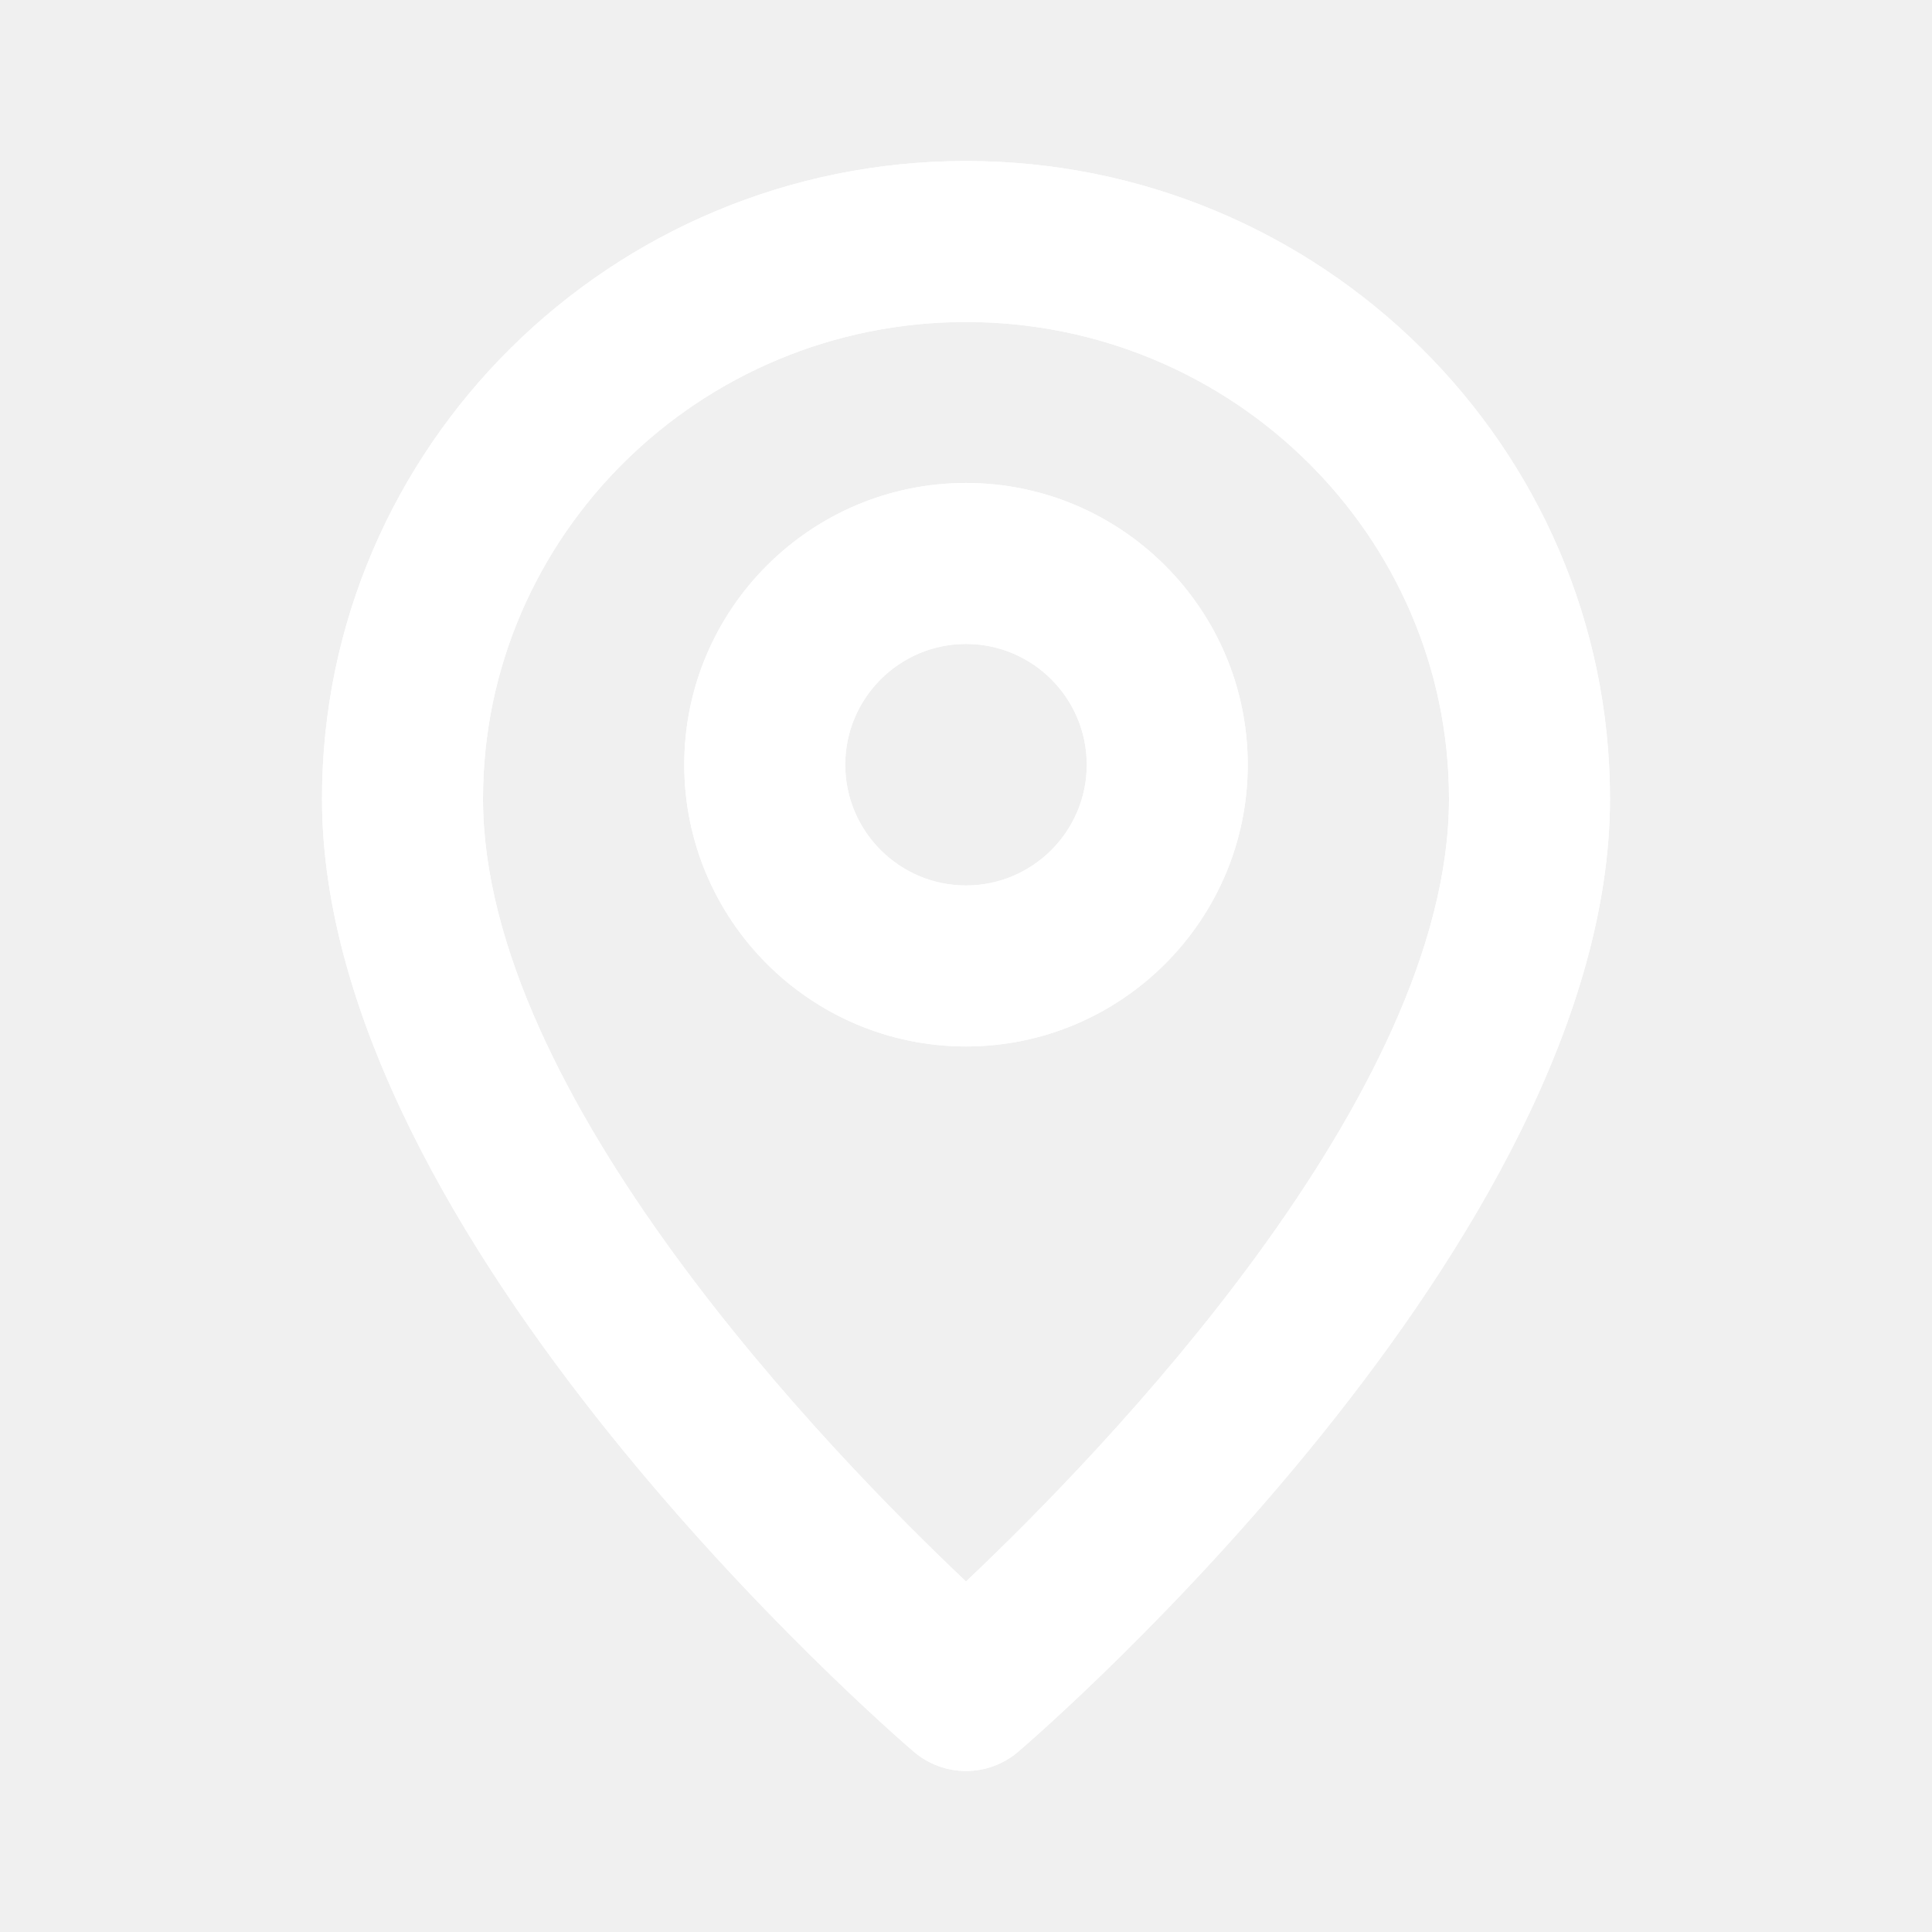
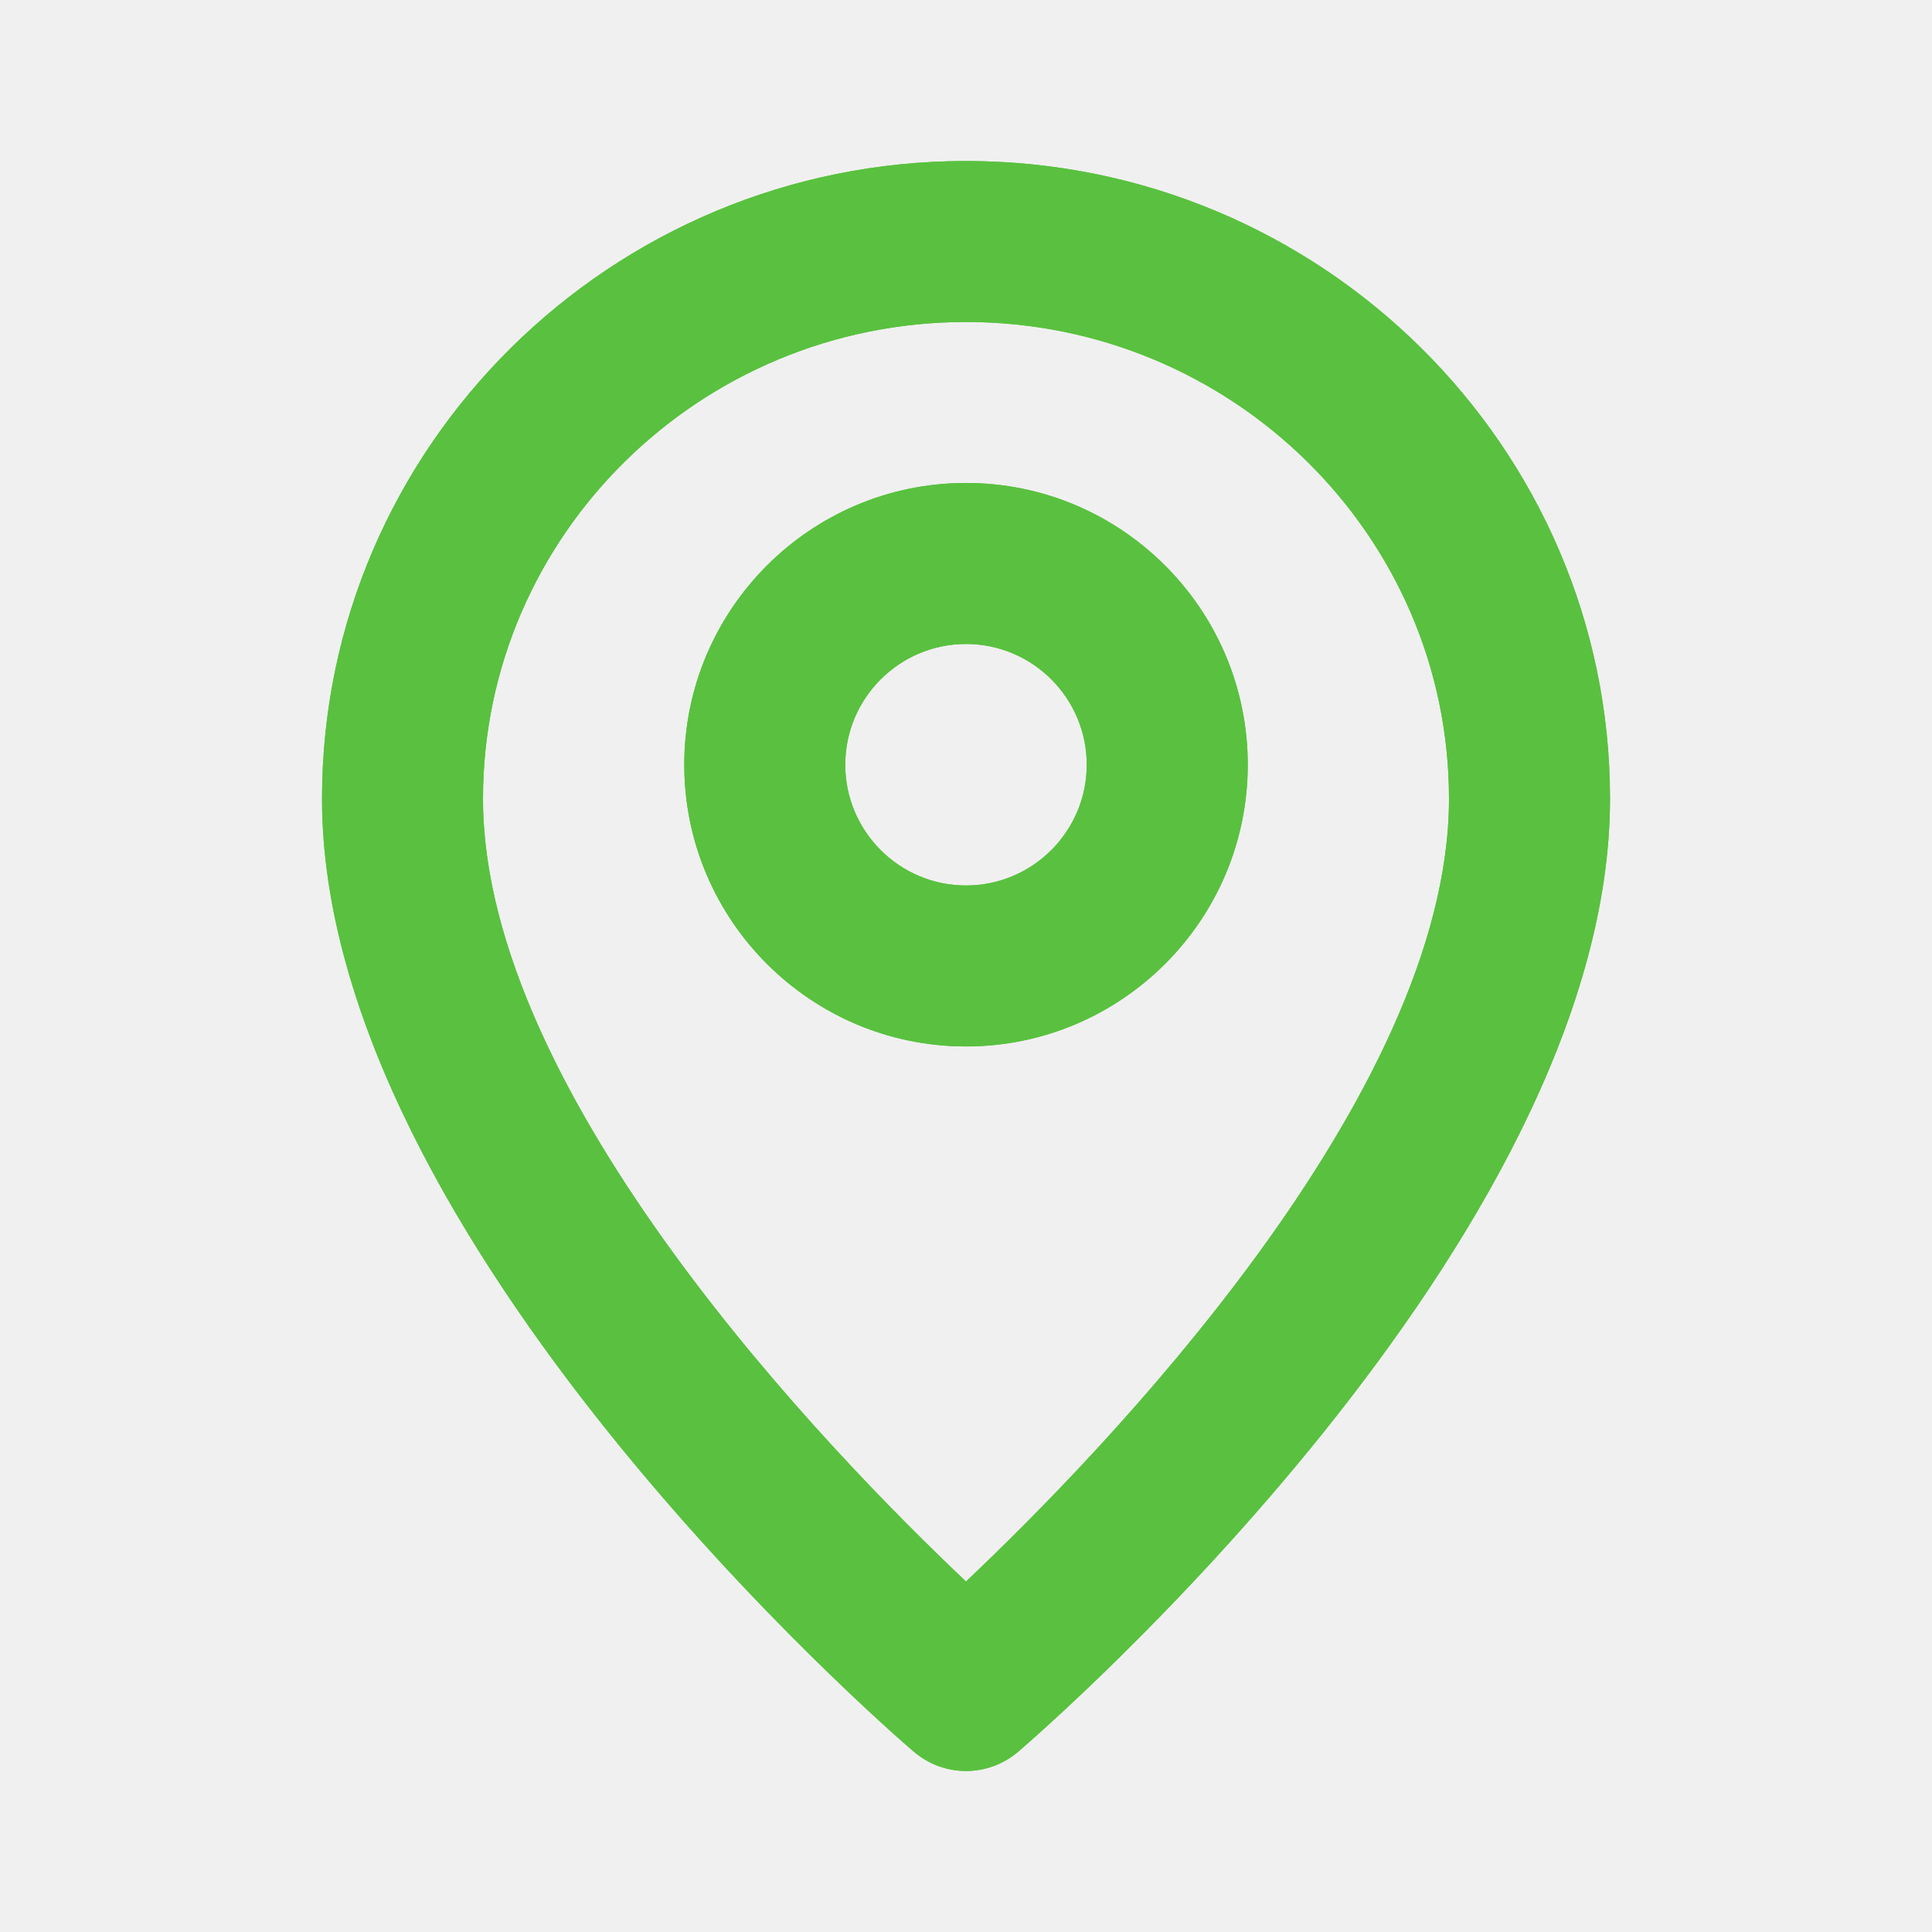
- <svg xmlns="http://www.w3.org/2000/svg" width="54" height="54" viewBox="0 0 54 54" fill="none">
-   <path fill-rule="evenodd" clip-rule="evenodd" d="M27 24.749C25.139 24.749 23.625 23.235 23.625 21.374C23.625 19.513 25.139 17.999 27 17.999C28.861 17.999 30.375 19.513 30.375 21.374C30.375 23.235 28.861 24.749 27 24.749ZM27 13.499C22.657 13.499 19.125 17.031 19.125 21.374C19.125 25.716 22.657 29.249 27 29.249C31.343 29.249 34.875 25.716 34.875 21.374C34.875 17.031 31.343 13.499 27 13.499ZM27 44.203C23.231 40.639 13.5 30.634 13.5 22.325C13.5 14.978 19.555 9 27 9C34.445 9 40.5 14.978 40.5 22.325C40.5 30.634 30.769 40.639 27 44.203ZM27 4.5C17.075 4.5 9 12.494 9 22.325C9 34.643 24.86 48.377 25.535 48.956C25.958 49.318 26.478 49.5 27 49.5C27.522 49.5 28.042 49.318 28.465 48.956C29.14 48.377 45 34.643 45 22.325C45 12.494 36.925 4.5 27 4.5Z" fill="white" />
-   <mask id="mask0" mask-type="alpha" maskUnits="userSpaceOnUse" x="9" y="4" width="36" height="46">
-     <path fill-rule="evenodd" clip-rule="evenodd" d="M27 24.749C25.139 24.749 23.625 23.235 23.625 21.374C23.625 19.513 25.139 17.999 27 17.999C28.861 17.999 30.375 19.513 30.375 21.374C30.375 23.235 28.861 24.749 27 24.749ZM27 13.499C22.657 13.499 19.125 17.031 19.125 21.374C19.125 25.716 22.657 29.249 27 29.249C31.343 29.249 34.875 25.716 34.875 21.374C34.875 17.031 31.343 13.499 27 13.499ZM27 44.203C23.231 40.639 13.5 30.634 13.5 22.325C13.5 14.978 19.555 9 27 9C34.445 9 40.5 14.978 40.5 22.325C40.5 30.634 30.769 40.639 27 44.203ZM27 4.5C17.075 4.5 9 12.494 9 22.325C9 34.643 24.86 48.377 25.535 48.956C25.958 49.318 26.478 49.5 27 49.5C27.522 49.5 28.042 49.318 28.465 48.956C29.14 48.377 45 34.643 45 22.325C45 12.494 36.925 4.5 27 4.5Z" fill="white" />
+ <svg xmlns="http://www.w3.org/2000/svg" width="50" height="50" viewBox="0 0 50 50" fill="none">
+   <path fill-rule="evenodd" clip-rule="evenodd" d="M25 22.916C23.277 22.916 21.875 21.514 21.875 19.791C21.875 18.068 23.277 16.666 25 16.666C26.723 16.666 28.125 18.068 28.125 19.791C28.125 21.514 26.723 22.916 25 22.916ZM25 12.499C20.979 12.499 17.709 15.77 17.709 19.791C17.709 23.812 20.979 27.082 25 27.082C29.021 27.082 32.292 23.812 32.292 19.791C32.292 15.77 29.021 12.499 25 12.499ZM25 40.929C21.511 37.629 12.5 28.365 12.5 20.671C12.5 13.869 18.106 8.333 25 8.333C31.894 8.333 37.5 13.869 37.5 20.671C37.5 28.365 28.49 37.629 25 40.929ZM25 4.167C15.811 4.167 8.334 11.569 8.334 20.671C8.334 32.077 23.019 44.794 23.644 45.329C24.036 45.665 24.517 45.833 25 45.833C25.483 45.833 25.965 45.665 26.356 45.329C26.981 44.794 41.667 32.077 41.667 20.671C41.667 11.569 34.19 4.167 25 4.167Z" fill="#59C13F" />
+   <mask id="mask0" mask-type="alpha" maskUnits="userSpaceOnUse" x="8" y="4" width="34" height="42">
+     <path fill-rule="evenodd" clip-rule="evenodd" d="M25 22.916C23.277 22.916 21.875 21.514 21.875 19.791C21.875 18.068 23.277 16.666 25 16.666C26.723 16.666 28.125 18.068 28.125 19.791C28.125 21.514 26.723 22.916 25 22.916ZM25 12.499C20.979 12.499 17.709 15.77 17.709 19.791C17.709 23.812 20.979 27.082 25 27.082C29.021 27.082 32.292 23.812 32.292 19.791C32.292 15.77 29.021 12.499 25 12.499ZM25 40.929C21.511 37.629 12.5 28.365 12.5 20.671C12.5 13.869 18.106 8.333 25 8.333C31.894 8.333 37.5 13.869 37.5 20.671C37.5 28.365 28.49 37.629 25 40.929ZM25 4.167C15.811 4.167 8.334 11.569 8.334 20.671C8.334 32.077 23.019 44.794 23.644 45.329C24.036 45.665 24.517 45.833 25 45.833C25.483 45.833 25.965 45.665 26.356 45.329C26.981 44.794 41.667 32.077 41.667 20.671C41.667 11.569 34.19 4.167 25 4.167Z" fill="white" />
  </mask>
  <g mask="url(#mask0)">
-     <rect width="54" height="54" fill="white" />
+     <rect width="50" height="50" fill="#59C13F" />
  </g>
</svg>
